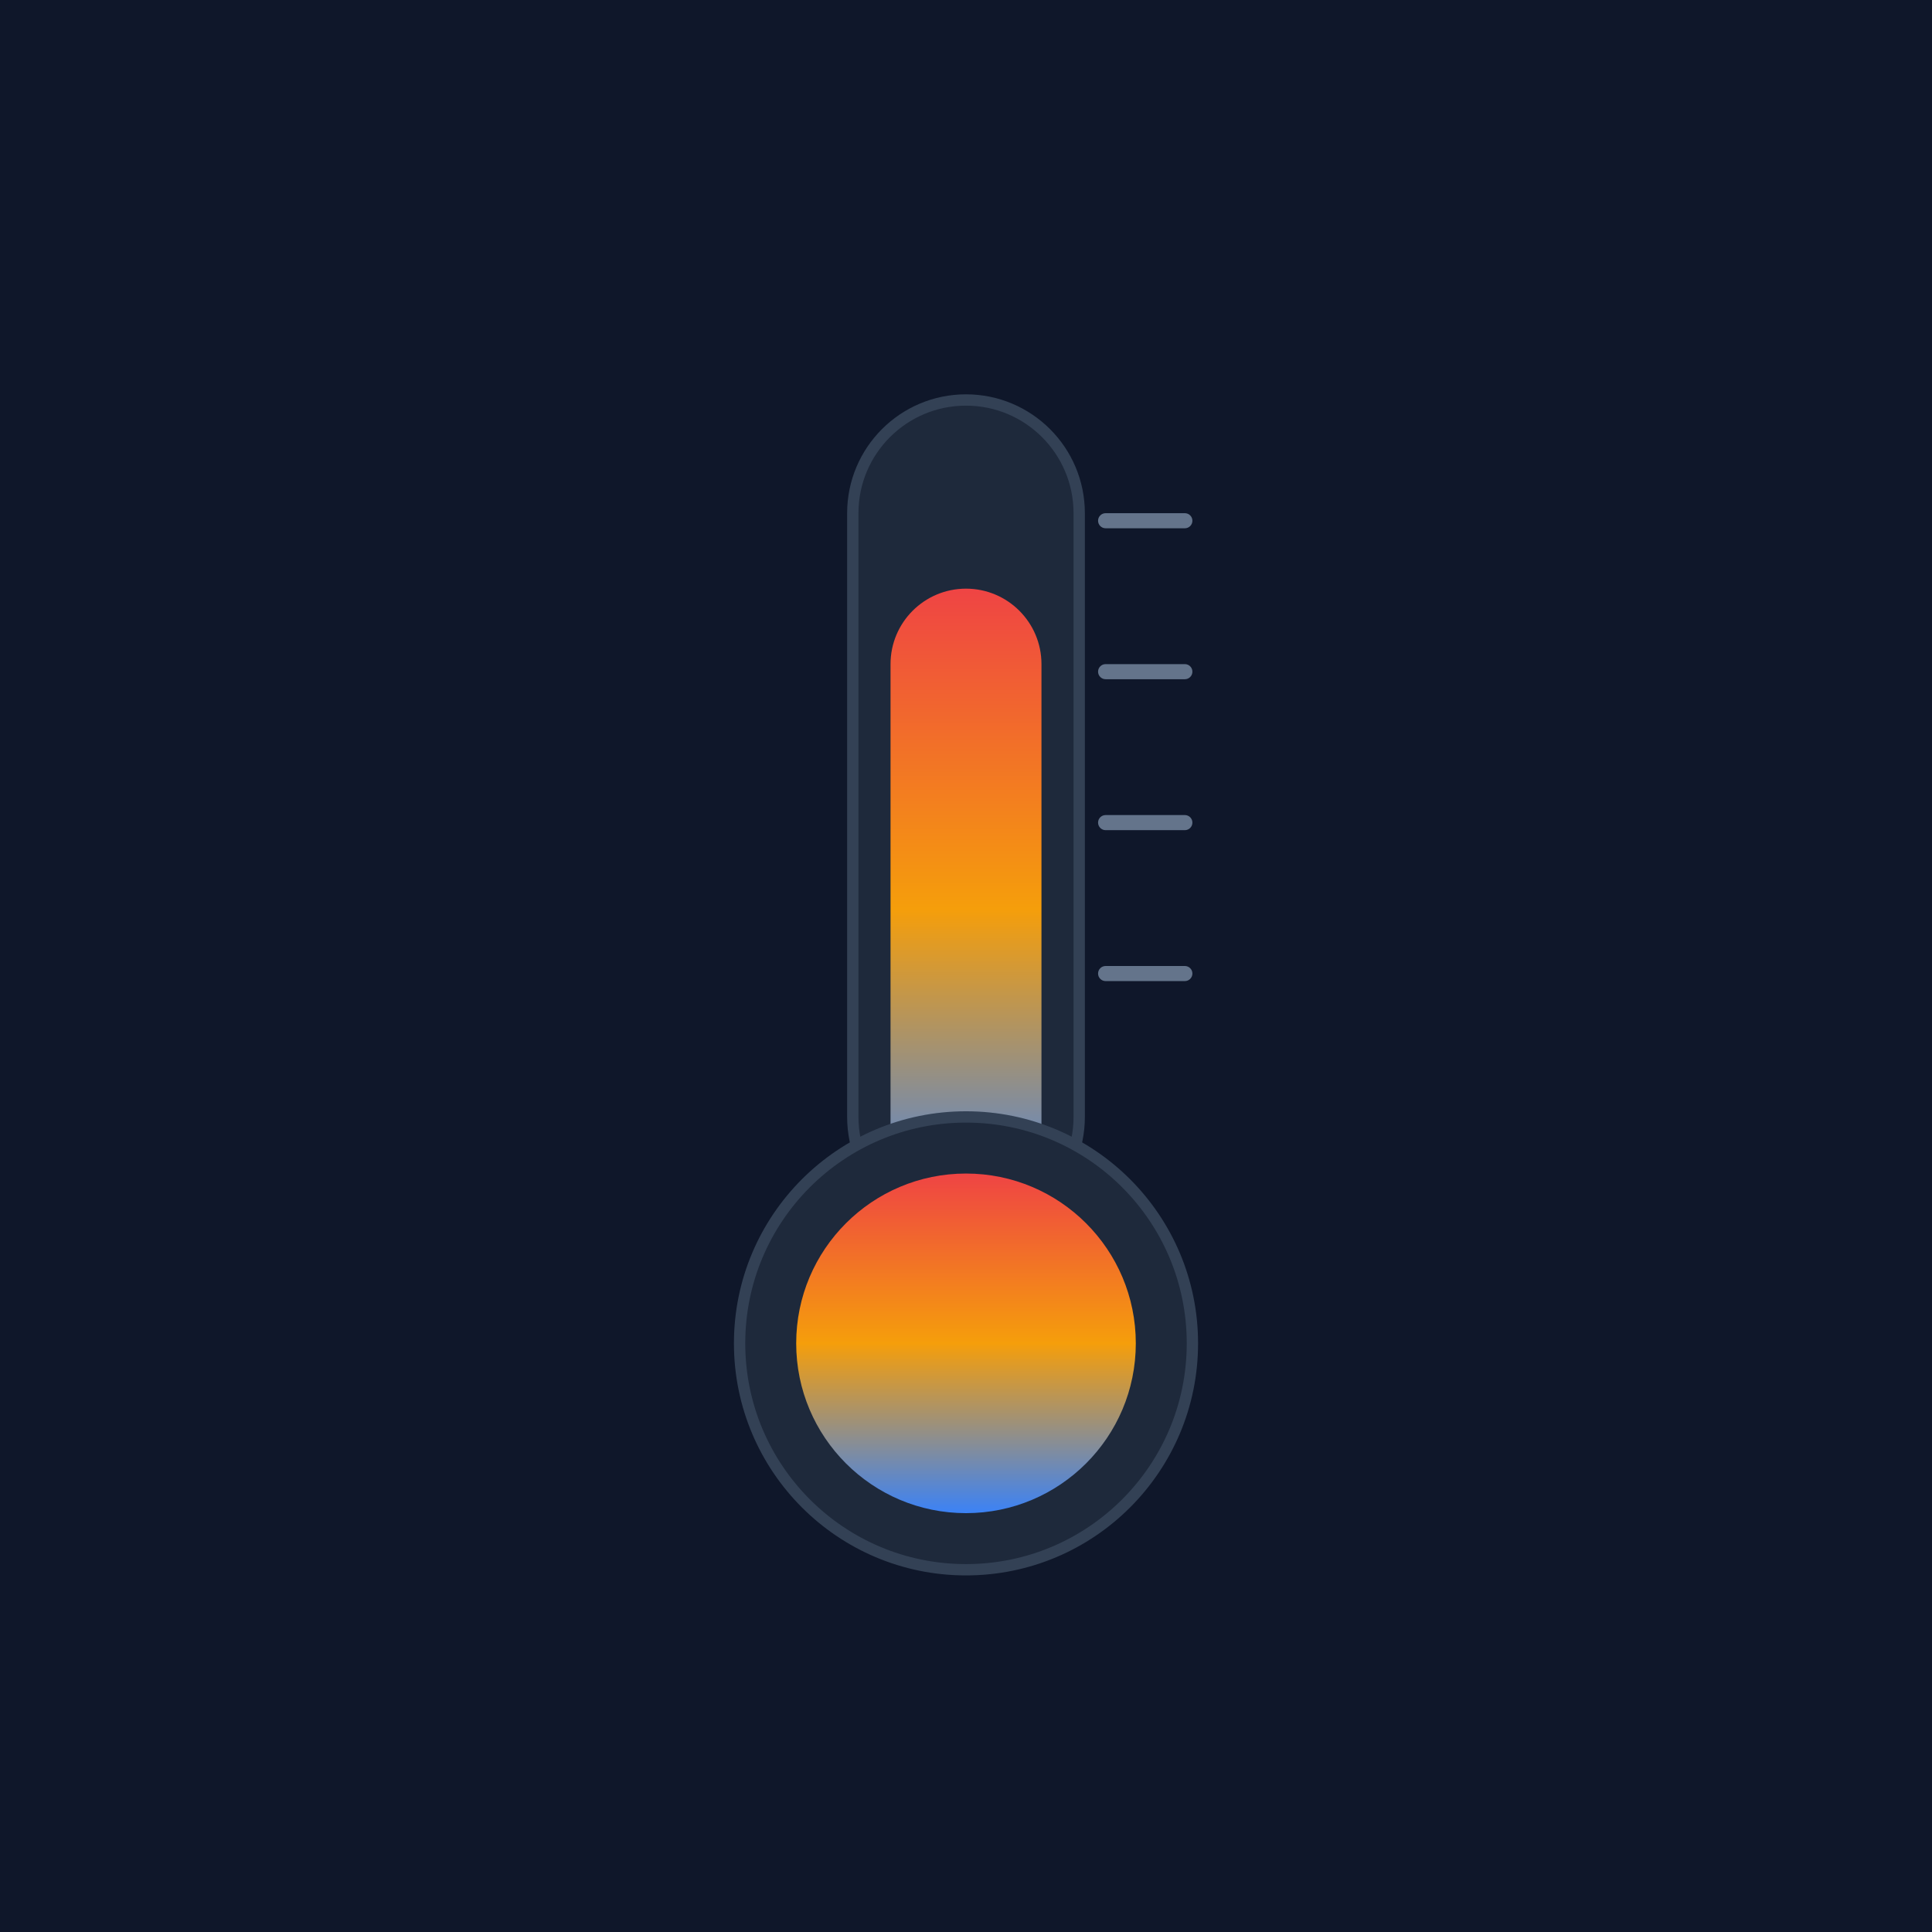
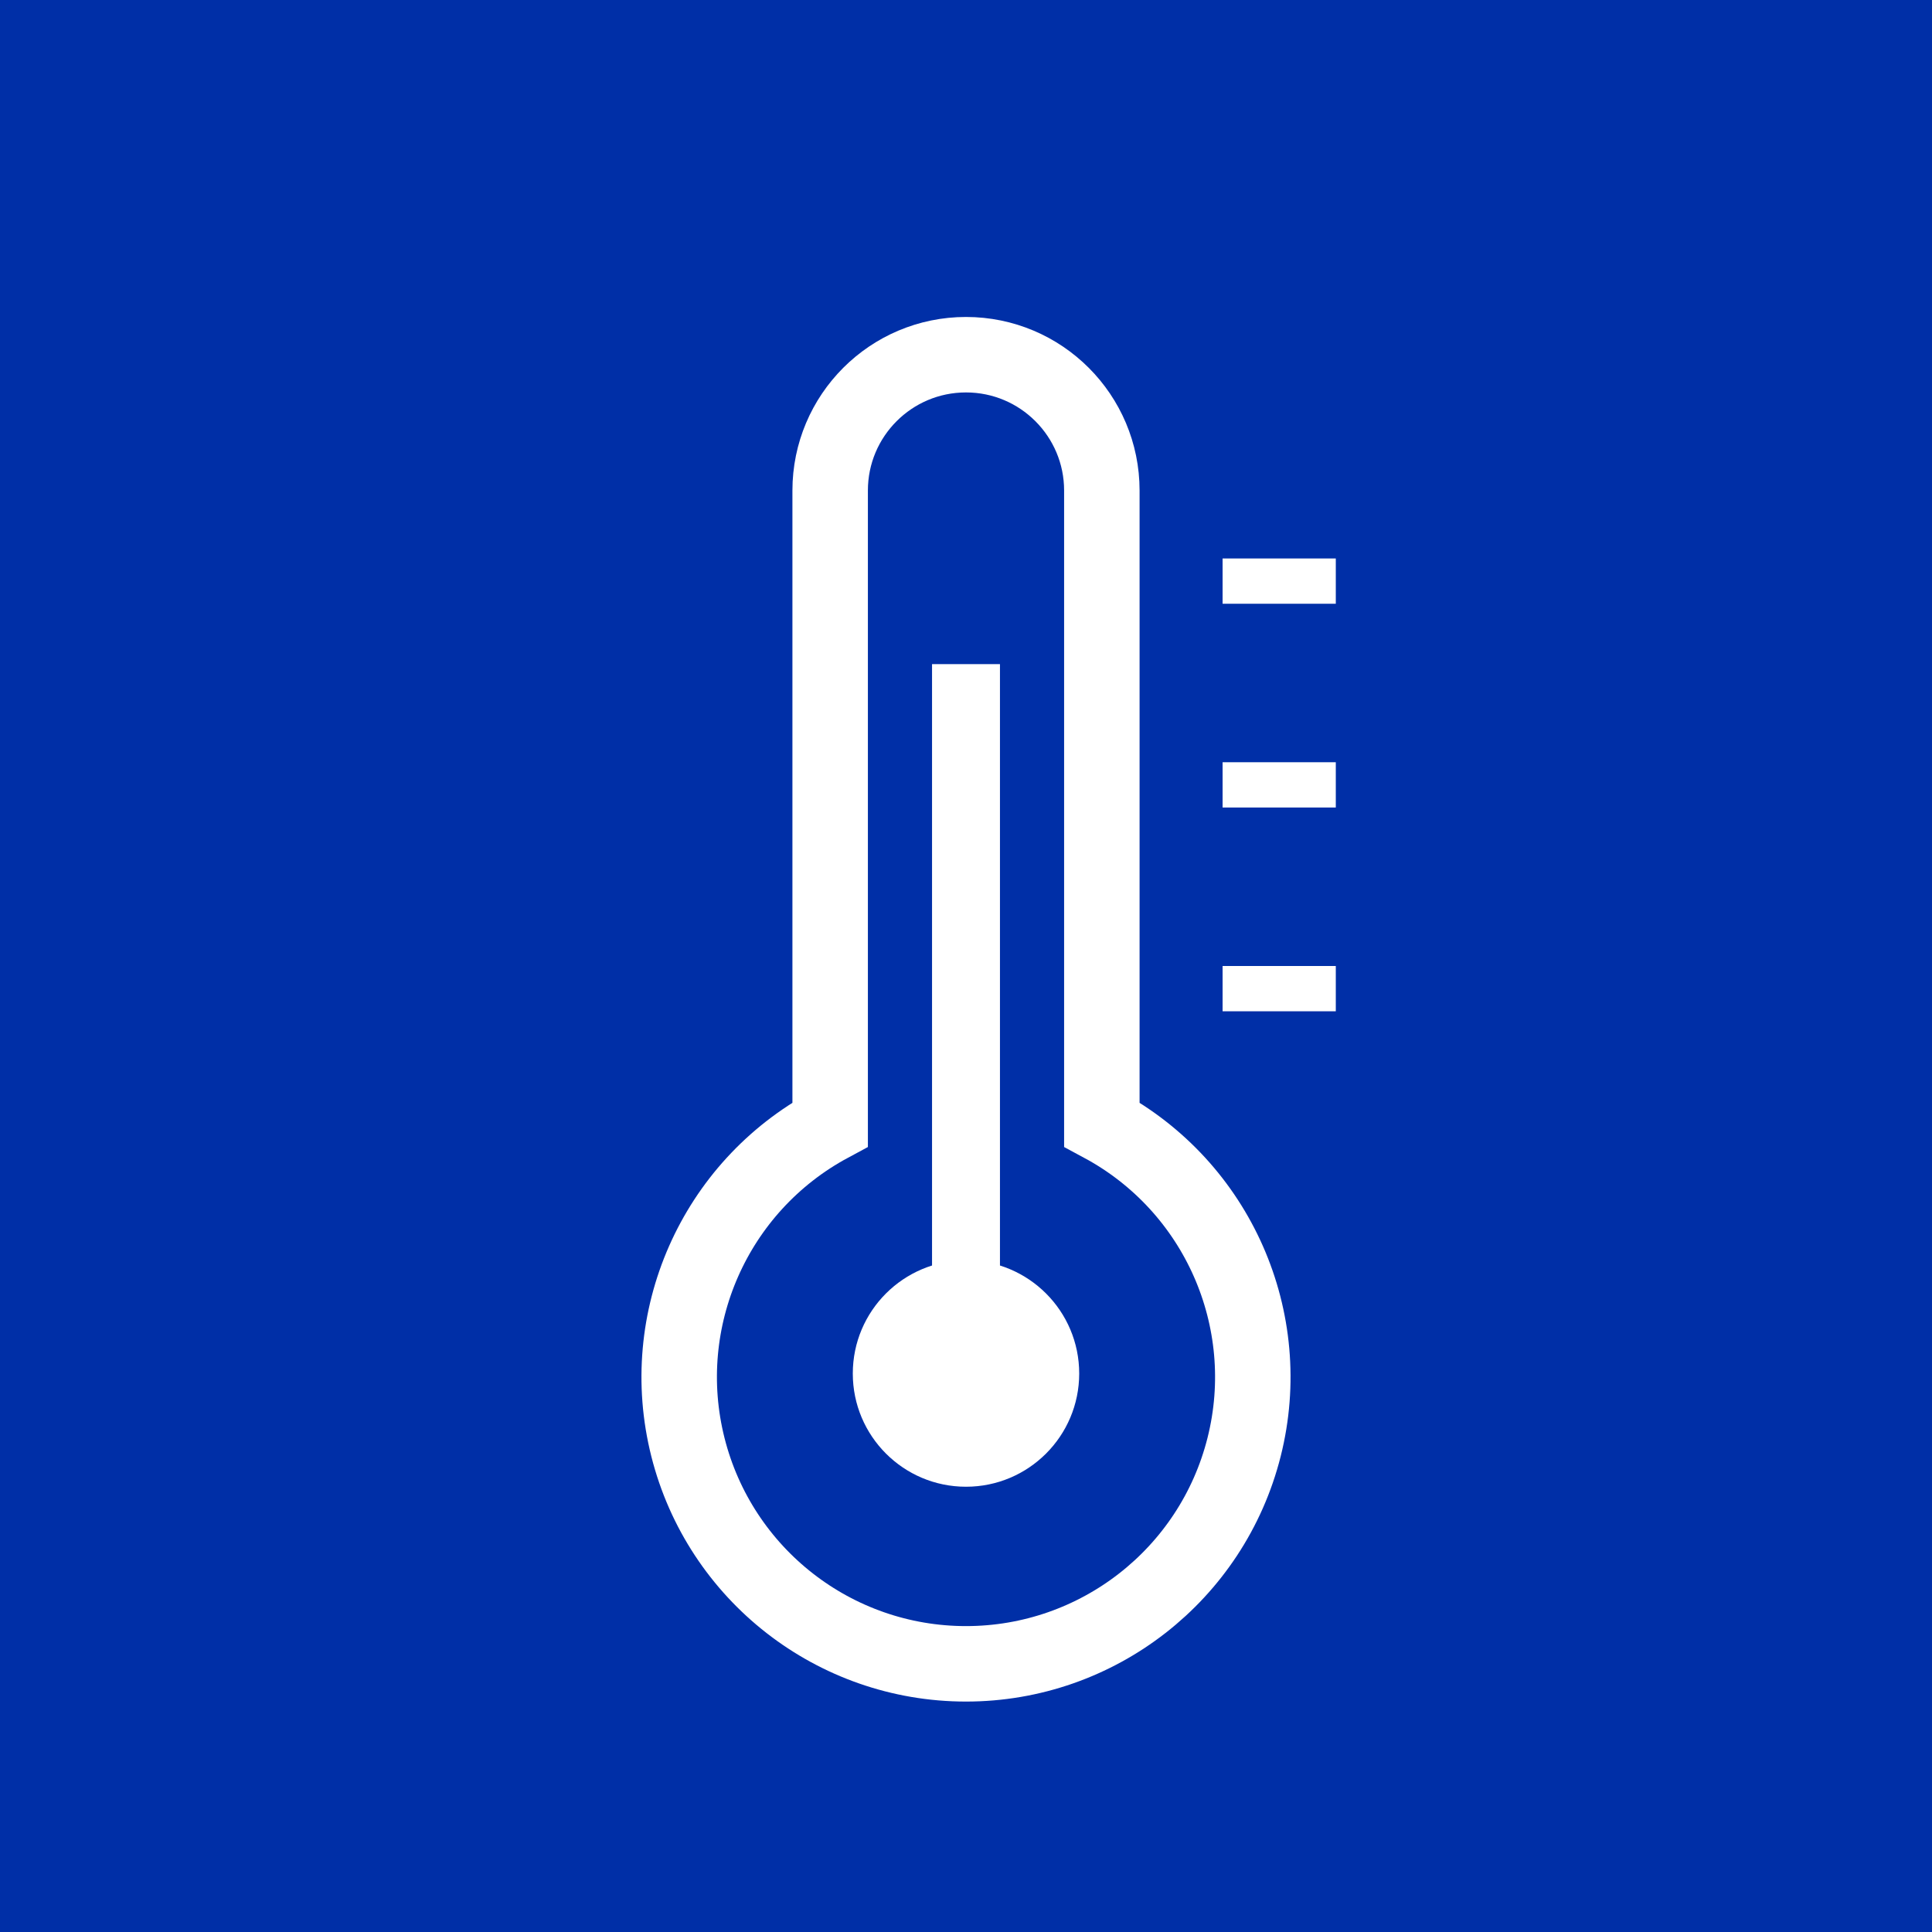
<svg xmlns="http://www.w3.org/2000/svg" viewBox="0 0 512 512">
-   <defs>
-     <linearGradient id="tempGradient" x1="0%" y1="100%" x2="0%" y2="0%">
-       <stop offset="0%" style="stop-color:#3b82f6" />
-       <stop offset="50%" style="stop-color:#f59e0b" />
-       <stop offset="100%" style="stop-color:#ef4444" />
-     </linearGradient>
-   </defs>
-   <rect width="512" height="512" fill="#0f172a" />
-   <g transform="translate(256, 256)">
-     <rect x="-30" y="-150" width="60" height="220" rx="30" fill="#1e293b" stroke="#334155" stroke-width="3" />
-     <rect x="-20" y="-100" width="40" height="170" rx="20" fill="url(#tempGradient)" />
-     <circle cx="0" cy="100" r="60" fill="#1e293b" stroke="#334155" stroke-width="3" />
-     <circle cx="0" cy="100" r="45" fill="url(#tempGradient)" />
-     <rect x="35" y="-120" width="25" height="4" rx="2" fill="#64748b" />
-     <rect x="35" y="-80" width="25" height="4" rx="2" fill="#64748b" />
-     <rect x="35" y="-40" width="25" height="4" rx="2" fill="#64748b" />
-     <rect x="35" y="0" width="25" height="4" rx="2" fill="#64748b" />
-   </g>
+   <rect width="512" height="512" fill="#002fa7" />
+   <path d="M220 298V130a36 36 0 0 1 72 0v168a76 76 0 1 1-72 0Z" fill="none" stroke="#fff" stroke-width="20" />
+   <path d="M256 176v162" stroke="#fff" stroke-width="18" />
+   <circle cx="256" cy="364" r="30" fill="#fff" />
+   <path d="M324 154h30m-30 54h30m-30 54h30" stroke="#fff" stroke-width="12" />
</svg>
